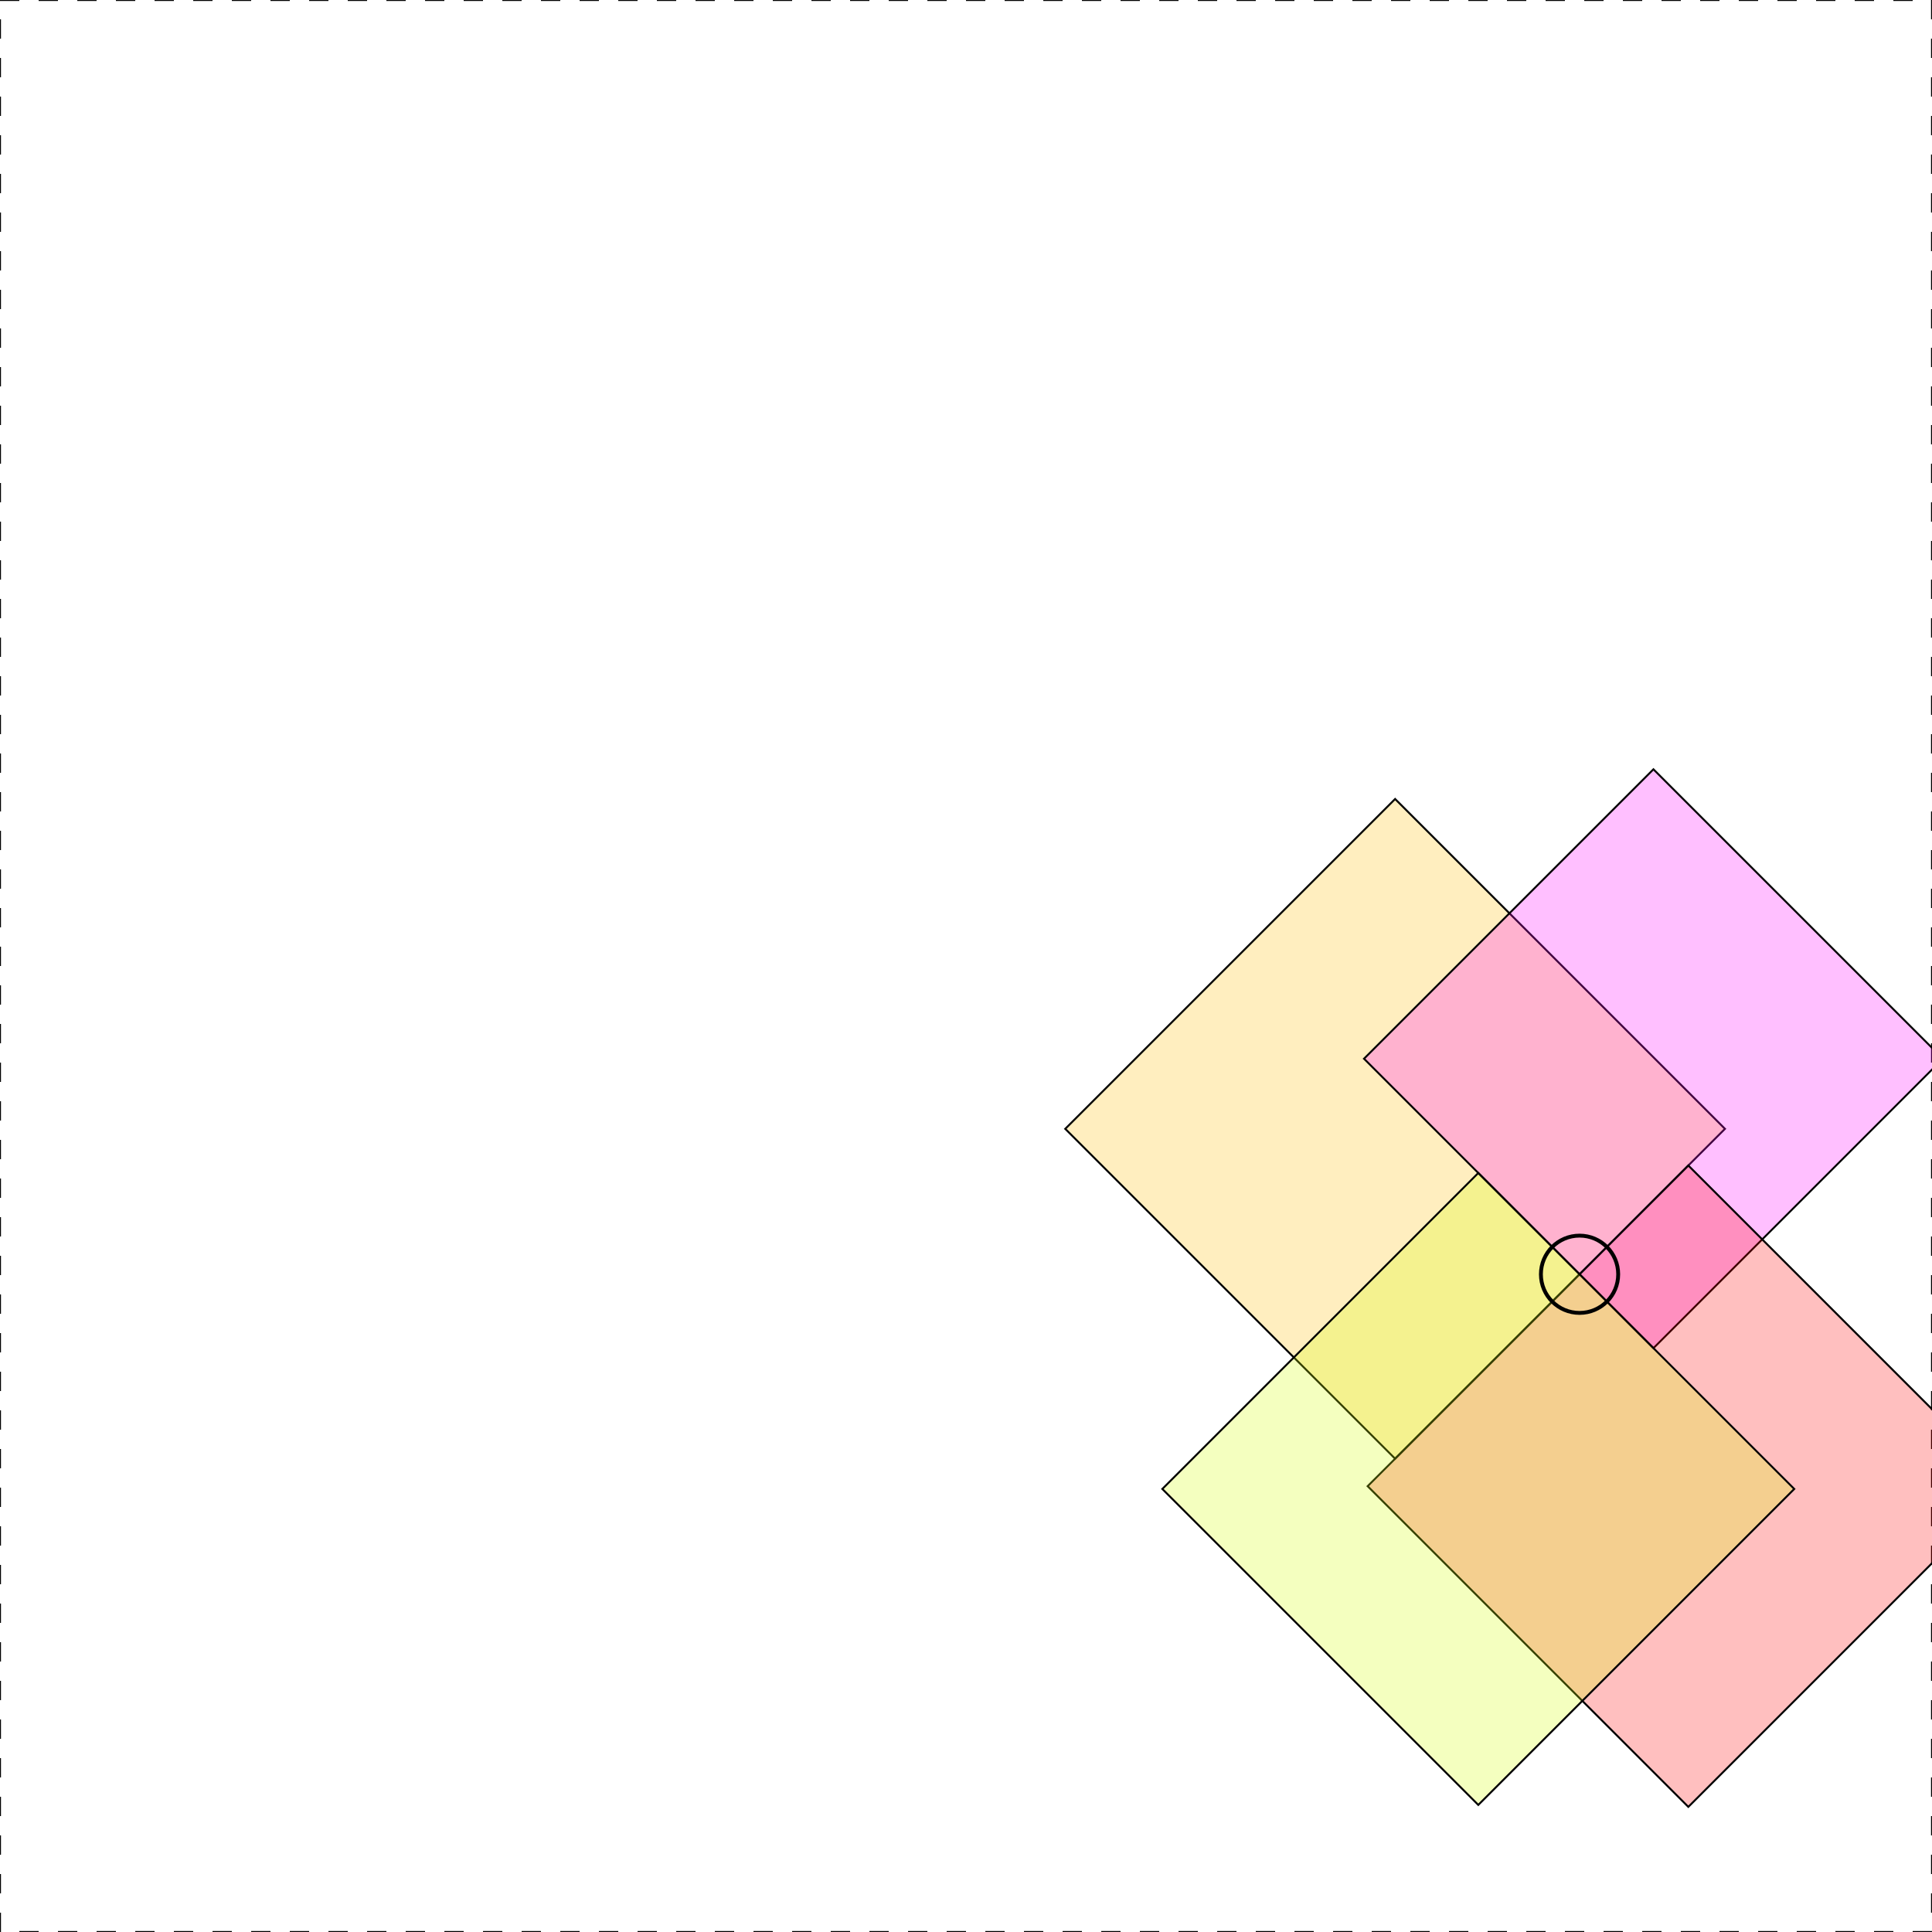
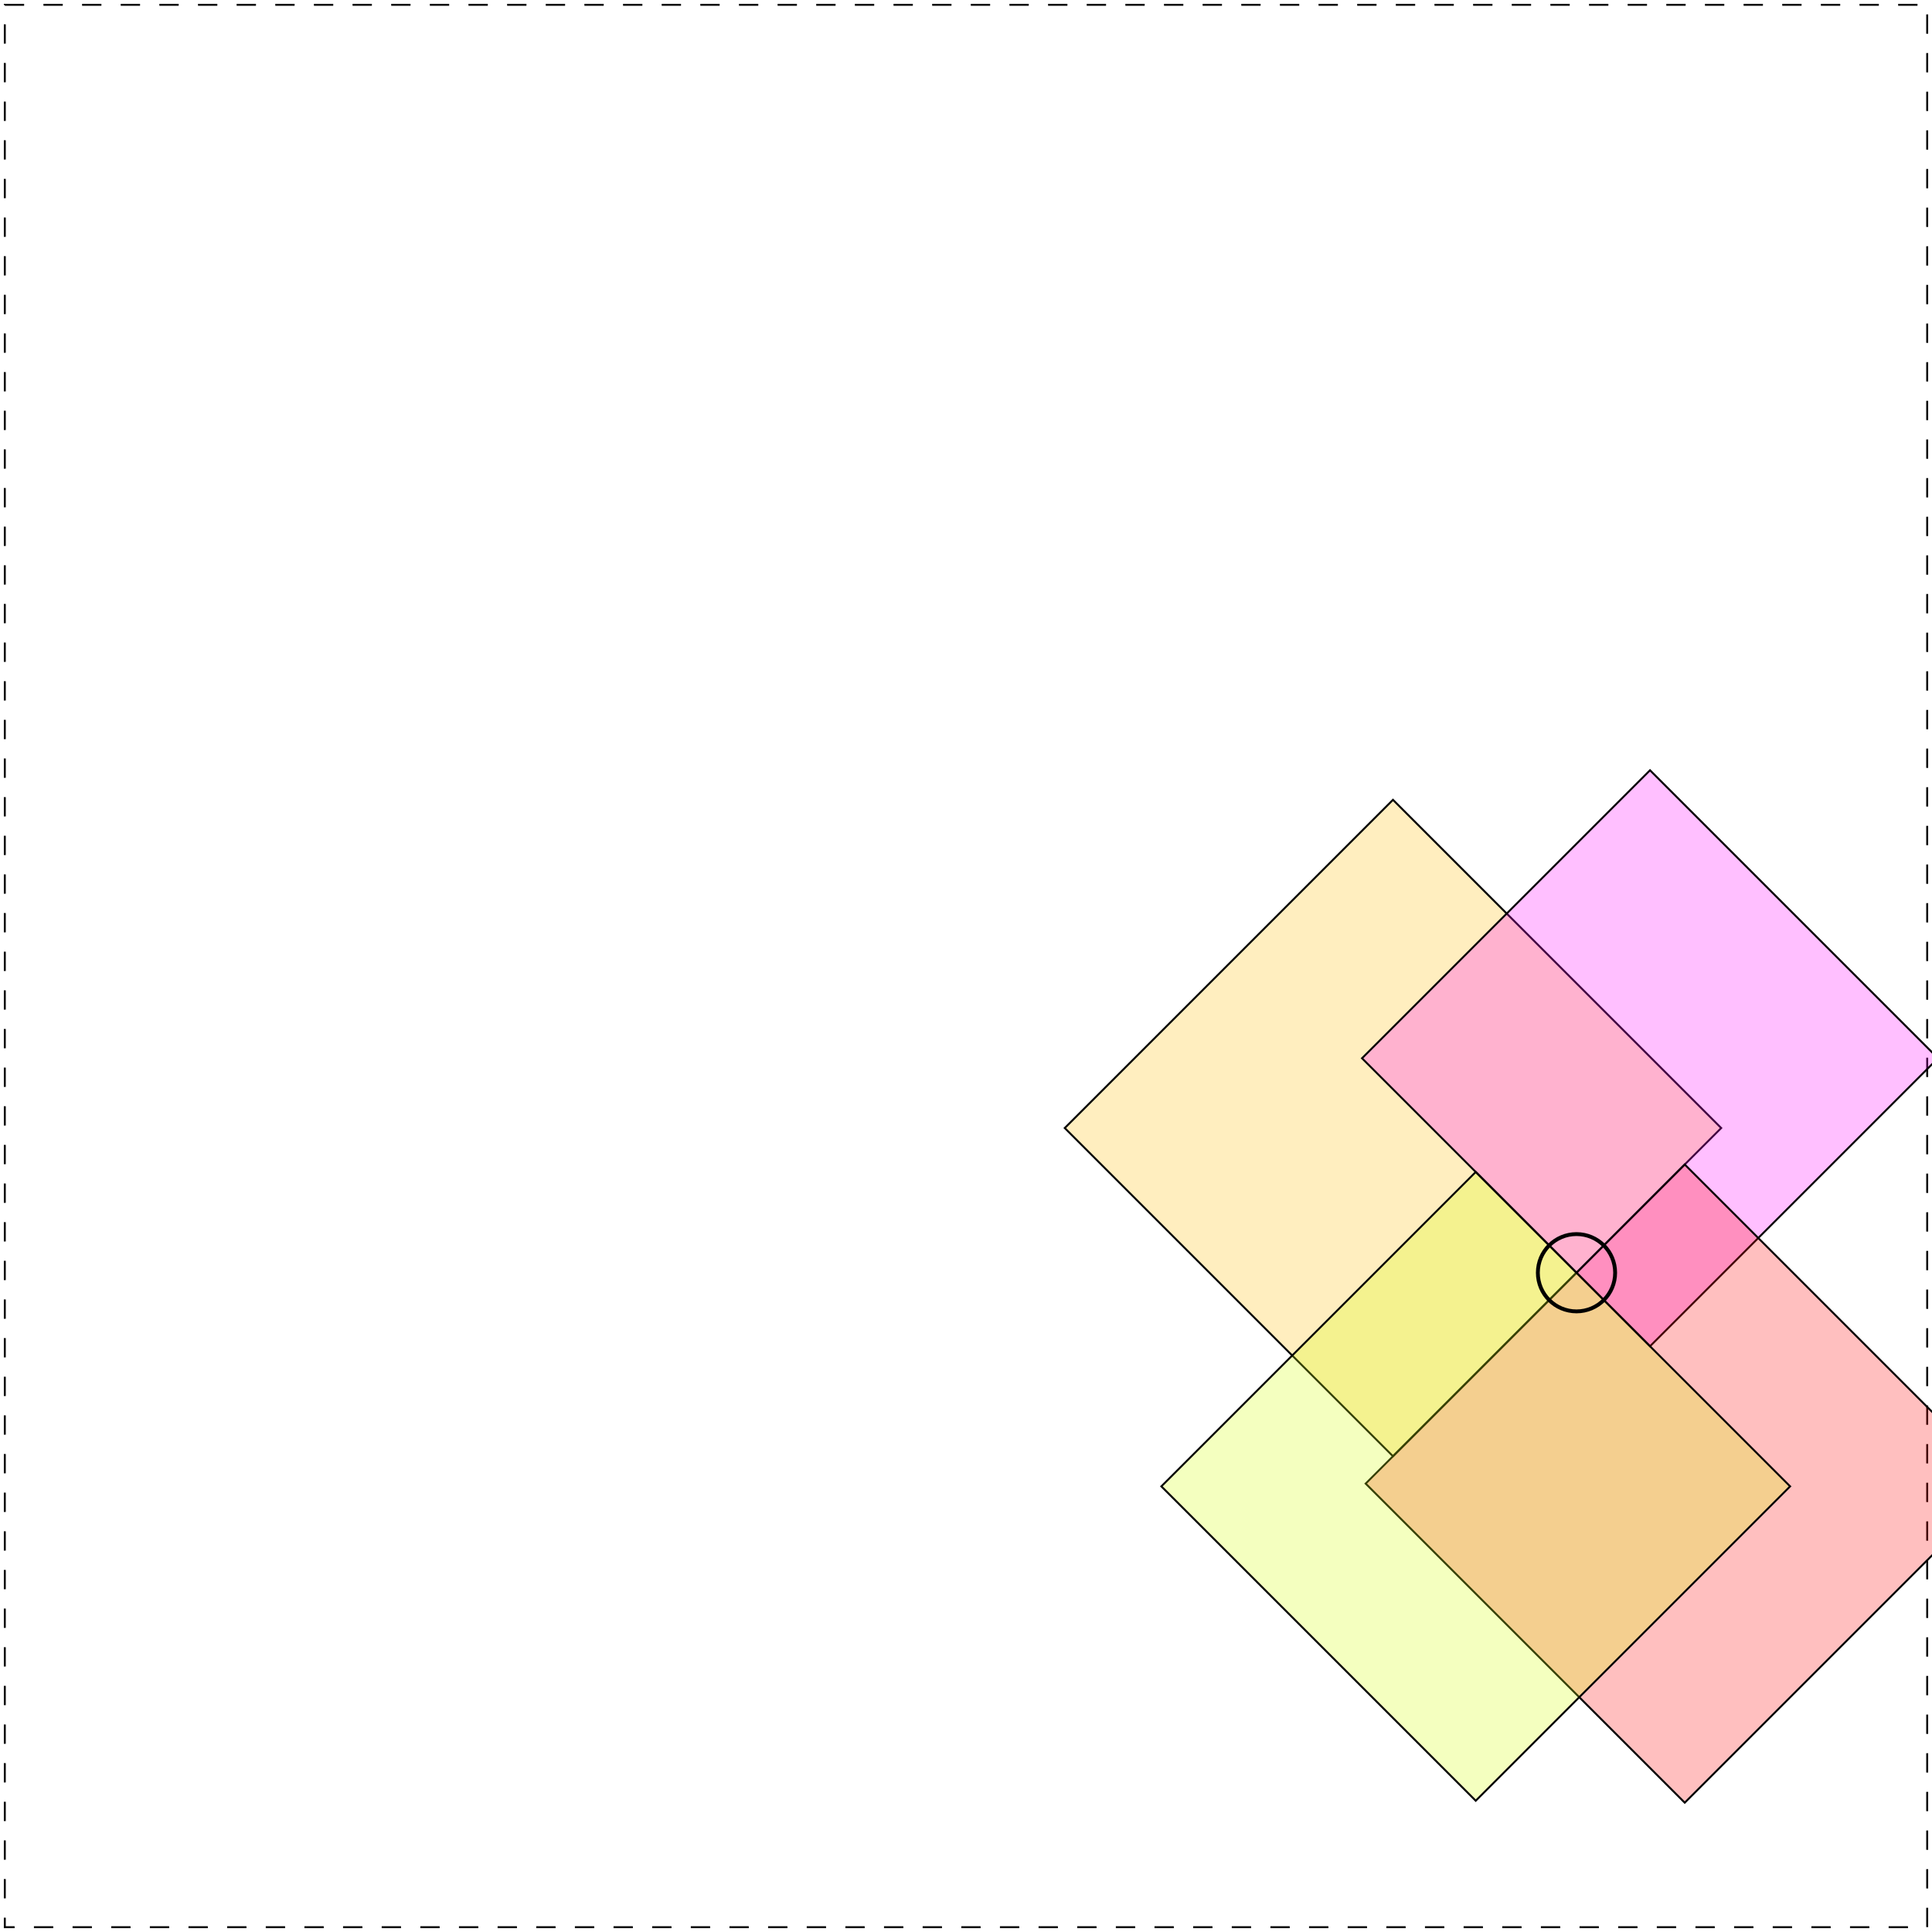
- <svg xmlns="http://www.w3.org/2000/svg" width="100%" height="100%" viewBox="0 0 4000000 4000000">
+ <svg xmlns="http://www.w3.org/2000/svg" width="100%" height="100%" viewBox="-10000 -10000 4020000 4020000" style="background-color: white;">
  <rect x="0" y="0" width="4000000" height="4000000" fill="none" stroke="black" stroke-width="0.1%" stroke-dasharray="1%" />
  <polygon points="2888433,3020101,3571377,2337157,2888433,1654213,2205489,2337157" fill="#ffbf00" fill-opacity="0.25" stroke="black" stroke-width="0.1%" />
  <polygon points="3423261,2791199,4022502,2191958,3423261,1592717,2824020,2191958" fill="#ff00ff" fill-opacity="0.25" stroke="black" stroke-width="0.1%" />
  <polygon points="3495504,3740932,4159454,3076982,3495504,2413032,2831554,3076982" fill="#ff0000" fill-opacity="0.25" stroke="black" stroke-width="0.1%" />
  <polygon points="3060628,3736892,3714790,3082730,3060628,2428568,2406466,3082730" fill="#d4ff00" fill-opacity="0.25" stroke="black" stroke-width="0.1%" />
  <circle cx="3270298" cy="2638237" r="2%" stroke="black" stroke-width="0.2%" fill="none" />
</svg>
